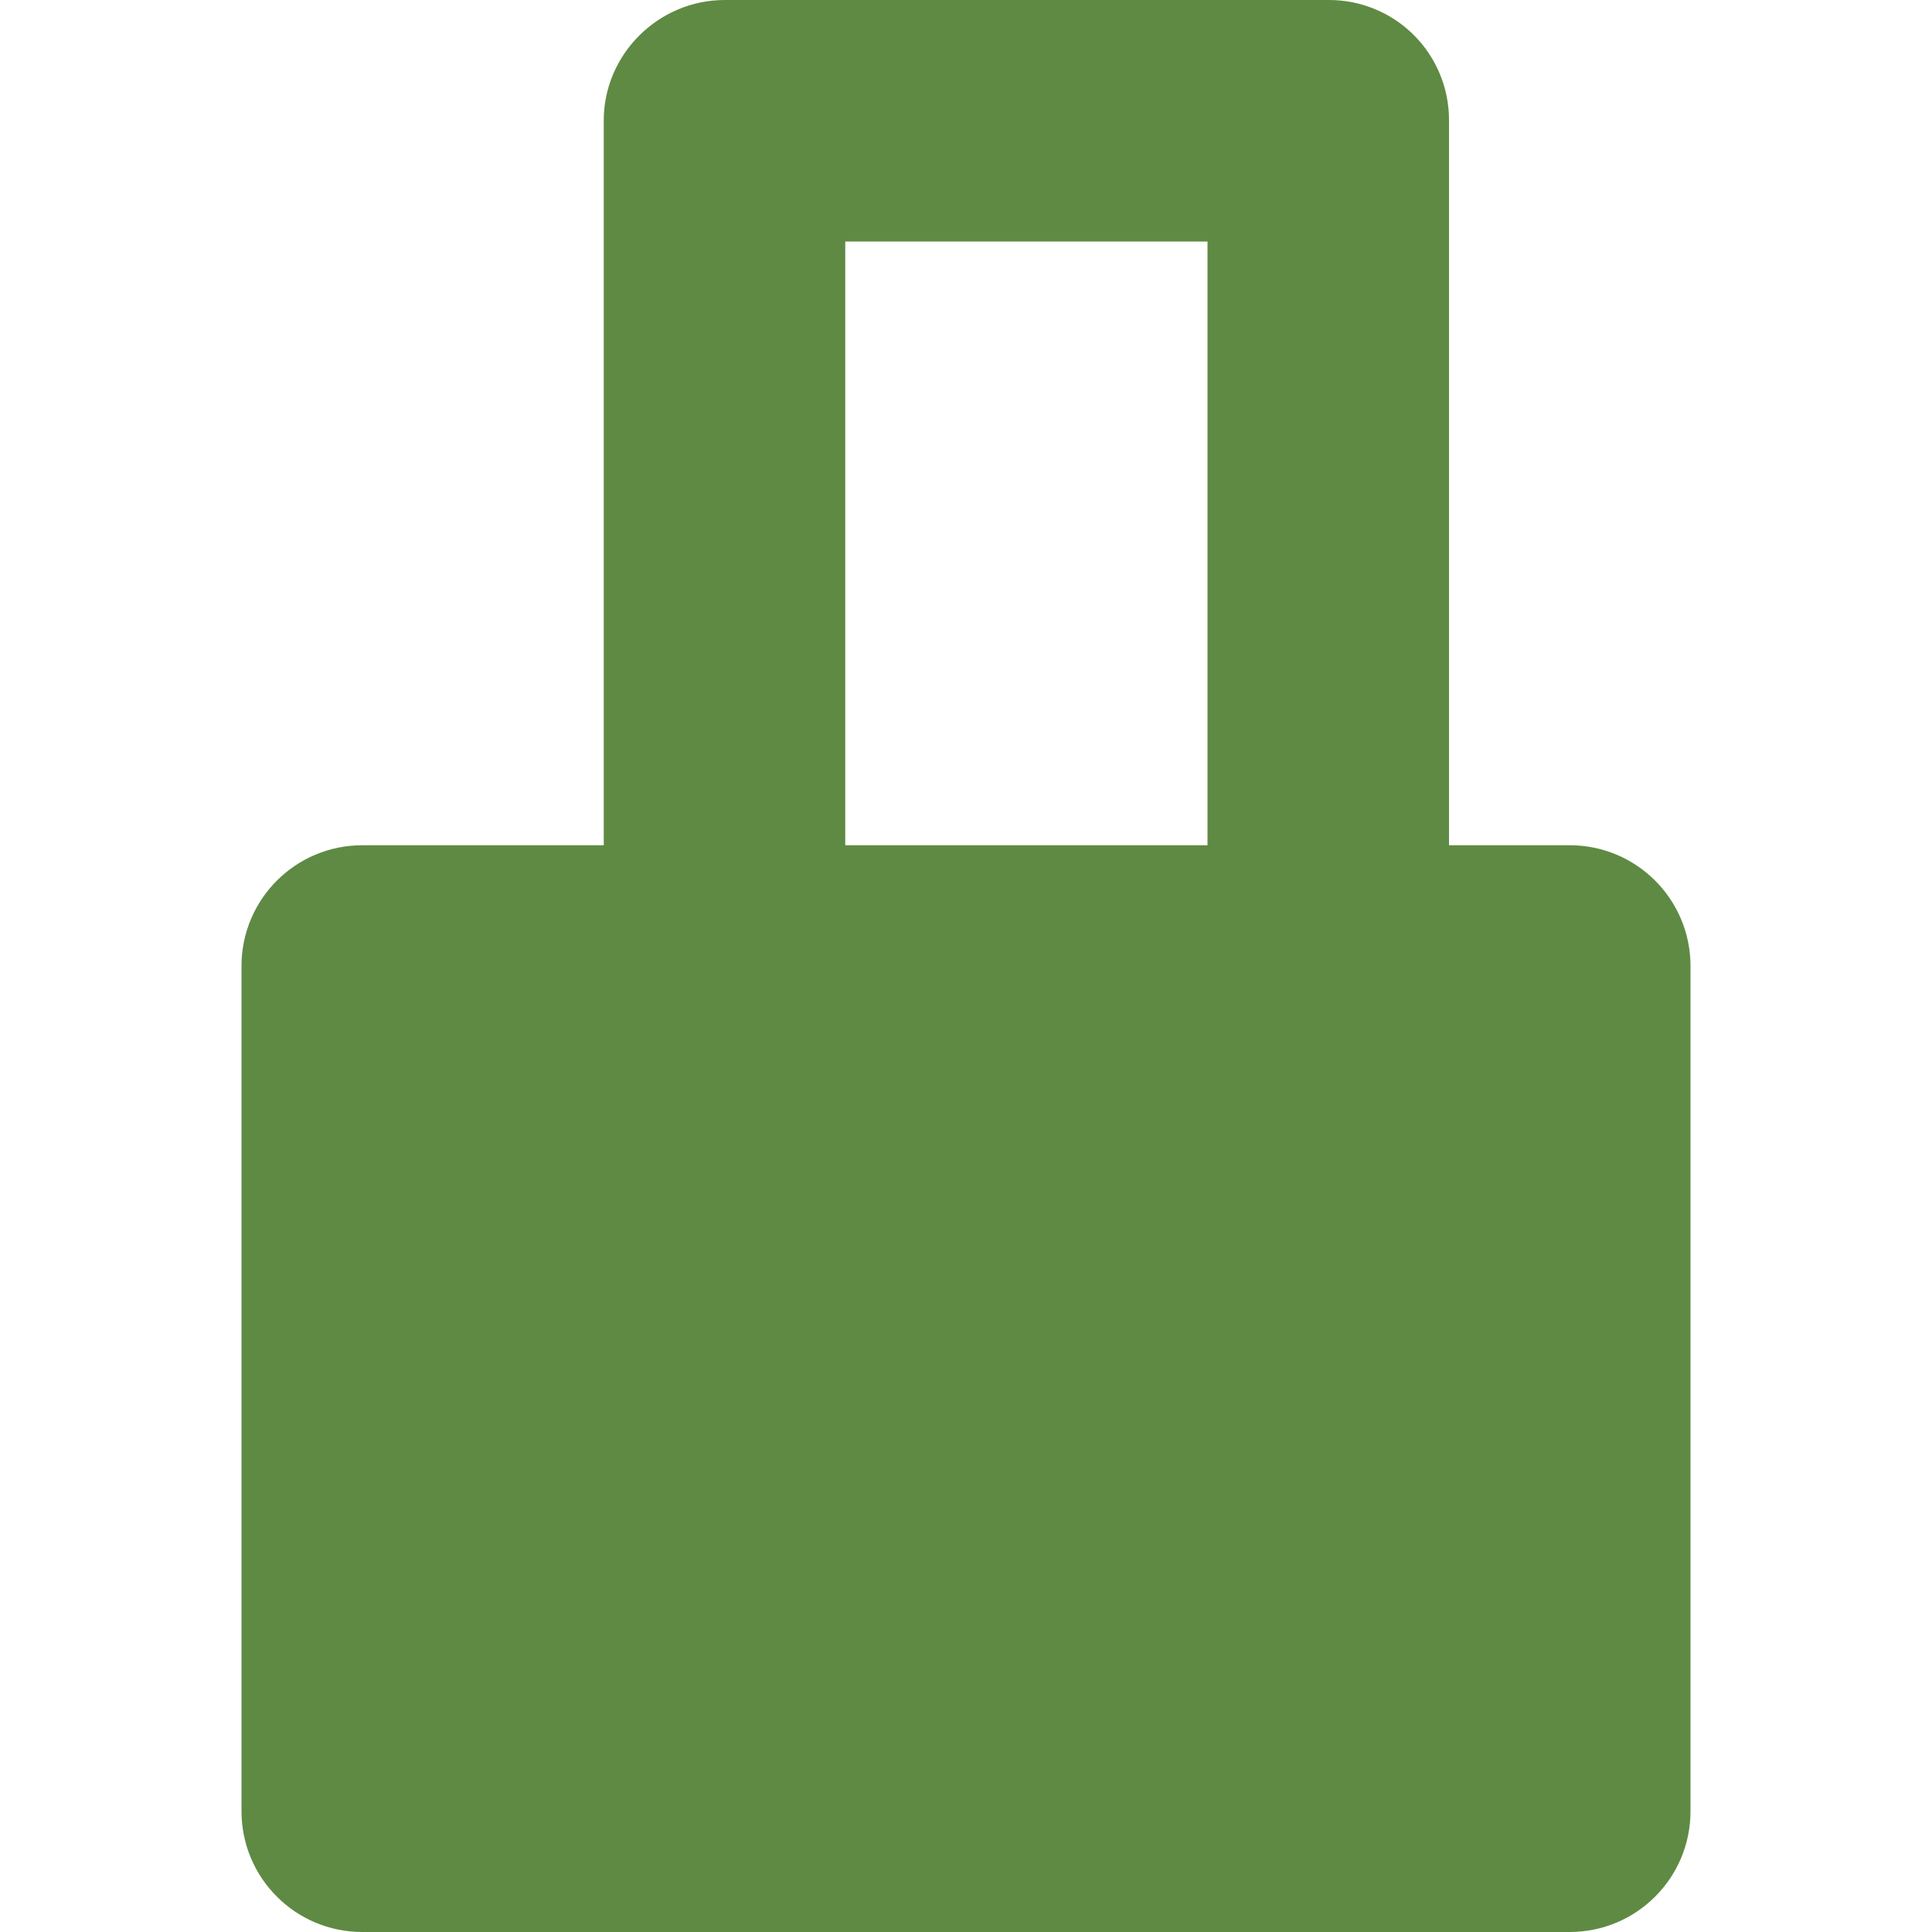
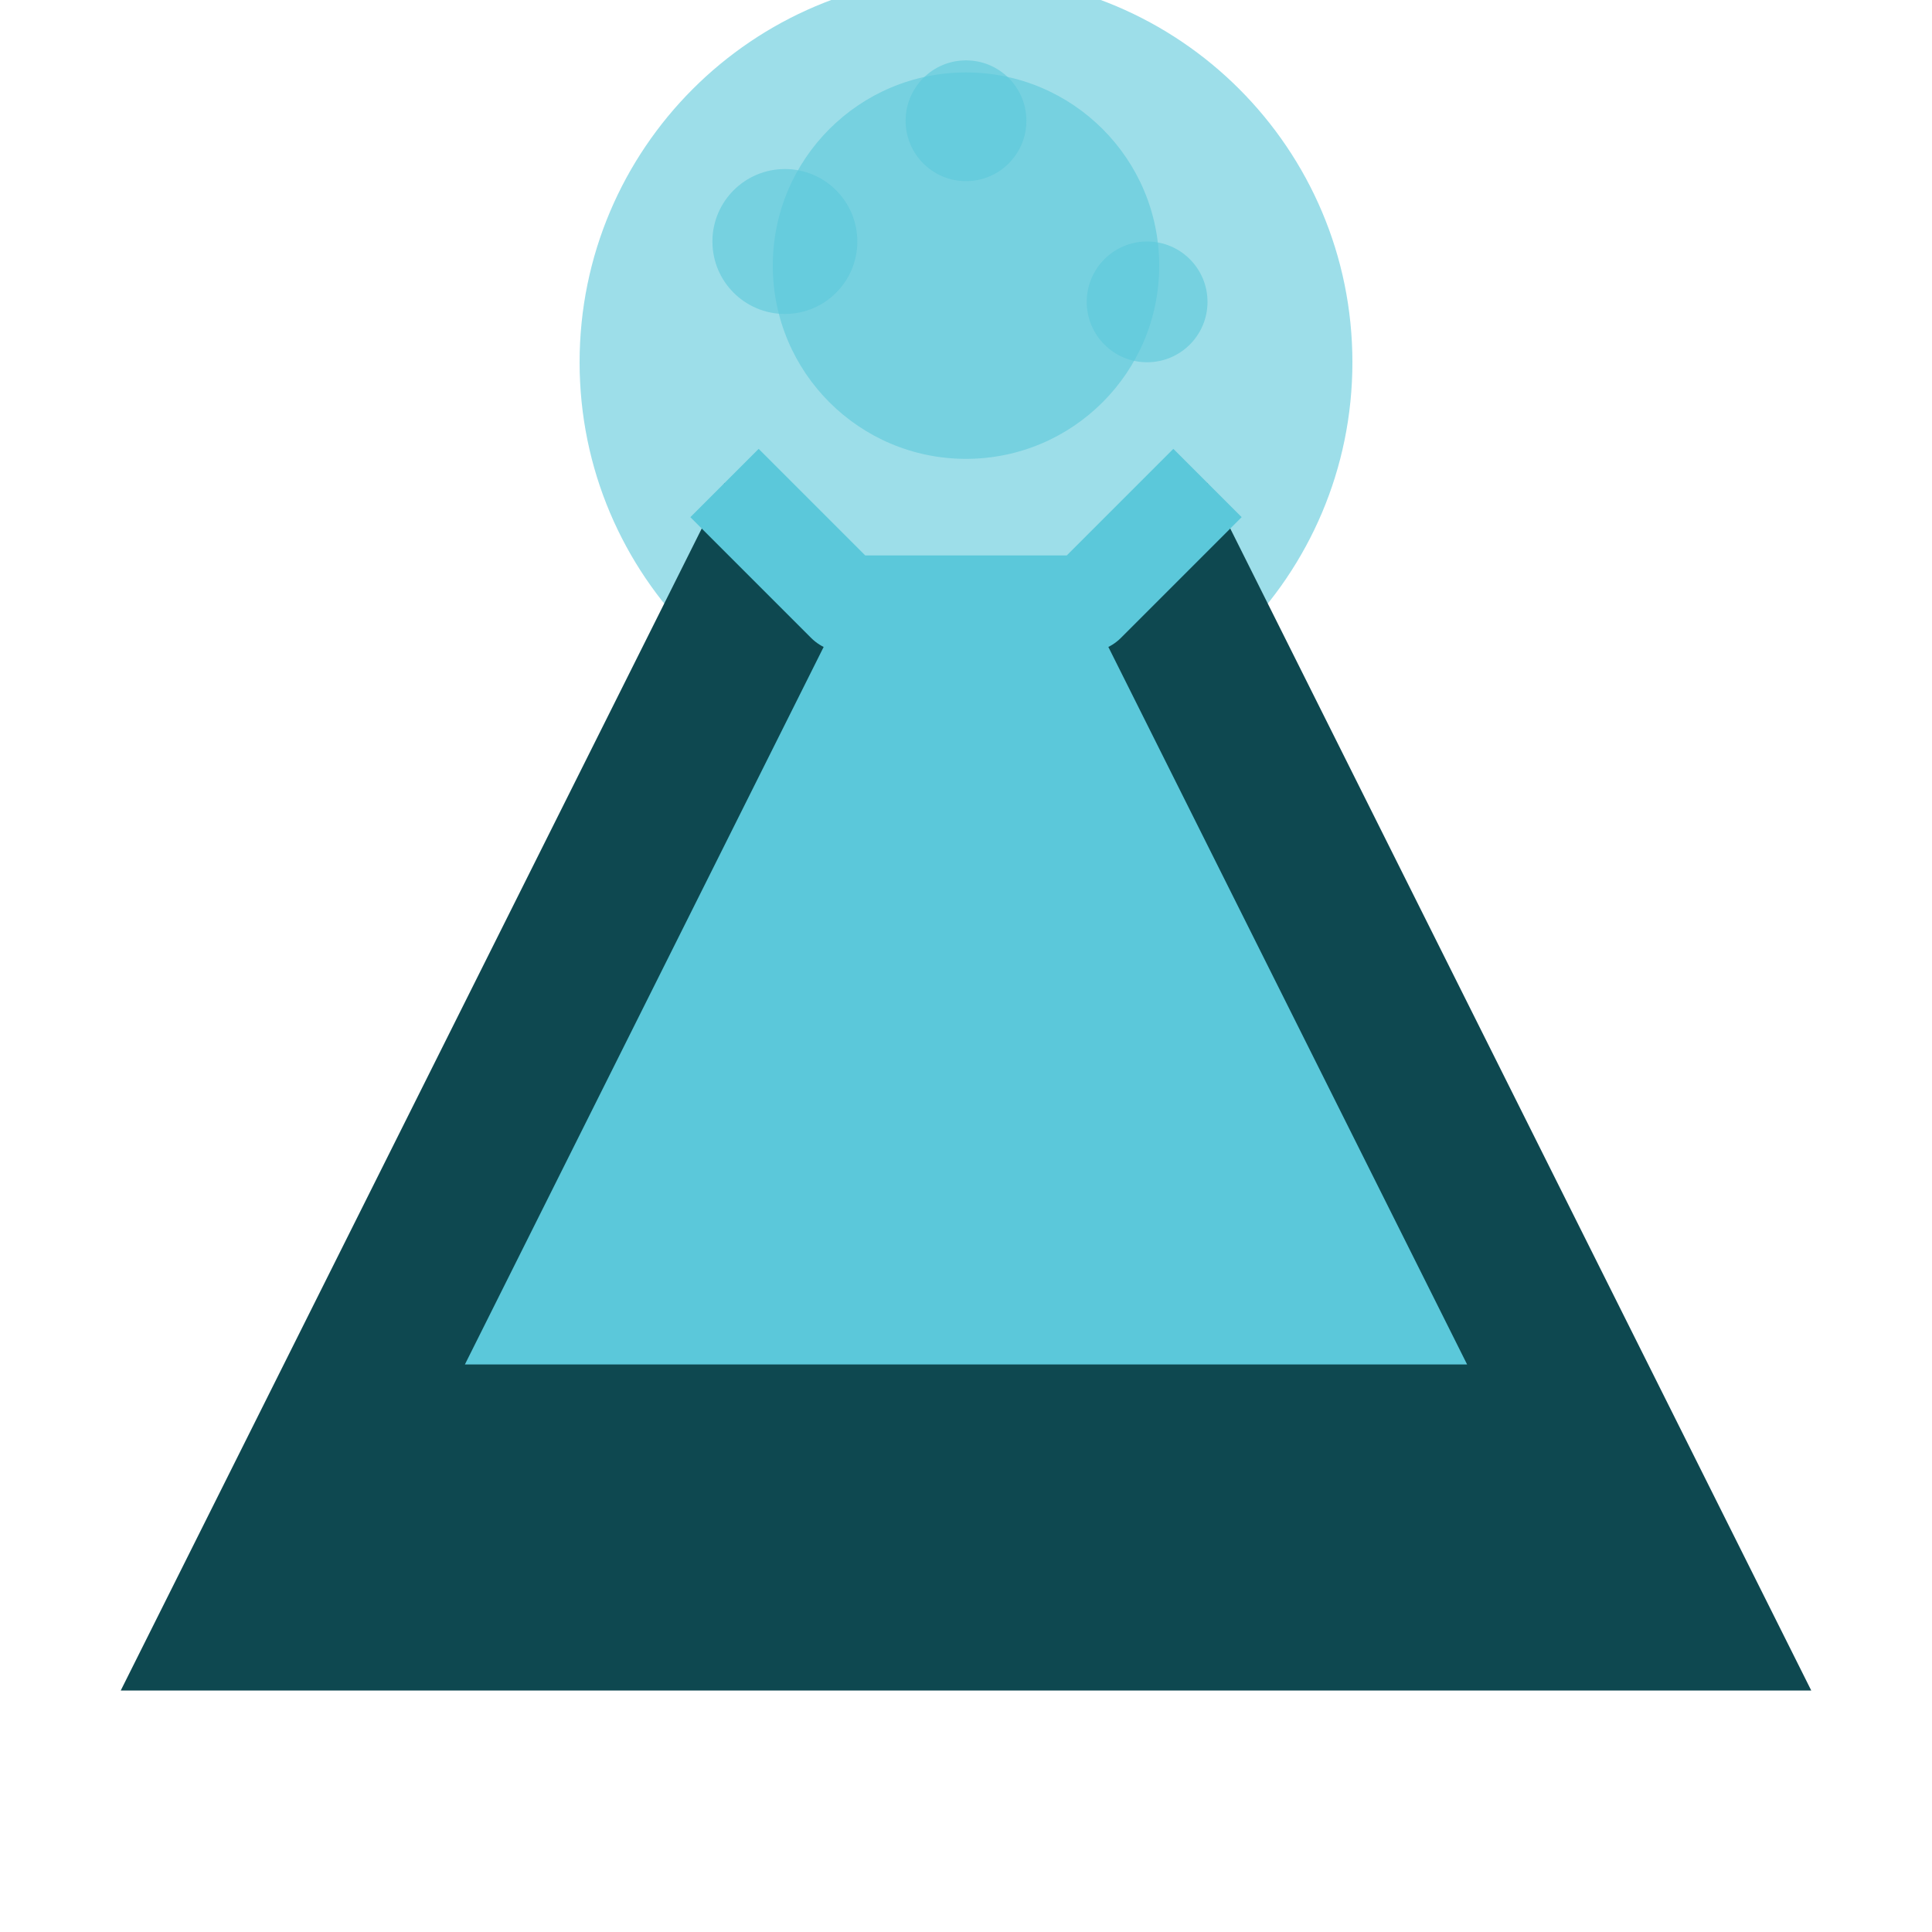
<svg xmlns="http://www.w3.org/2000/svg" width="16" height="16" viewBox="0 0 16 16">
-   <g fill="#5F8A43" fill-rule="evenodd" transform="translate(2 0)">
-     <rect width="12" height="9" y="7" rx="1" />
-     <path d="M8 7.01c0 .546.444.99 1 .99.552 0 1-.453 1-.997V.997A.993.993 0 0 0 8.997 0H4.003C3.449 0 3 .453 3 .997v6.006a1 1 0 0 0 2 .006V2h3v5.01z" />
-   </g>
+   <circle cx="8" cy="3" r="3.2" fill="#5BC8DA" opacity="0.6" />
+   <circle cx="8" cy="2.2" r="1.6" fill="#5BC8DA" opacity="0.6" />
+   <path d="M1 14 L6 4 L7 5 L9 5 L10 4 L15 14 Z" fill="#0E4850" />
+   <path d="M6 4 L7 5 L9 5 L10 4" fill="none" stroke="#5BC8DA" stroke-width="0.8" stroke-linejoin="round" />
+   <path d="M7 5 L9 5 L12.15 11.3 L3.85 11.3 Z" fill="#5BC8DA" />
+   <circle cx="6.5" cy="2" r="0.6" fill="#5BC8DA" opacity="0.6" />
+   <circle cx="9.5" cy="2.5" r="0.5" fill="#5BC8DA" opacity="0.6" />
+   <circle cx="8" cy="1" r="0.5" fill="#5BC8DA" opacity="0.6" />
</svg>
